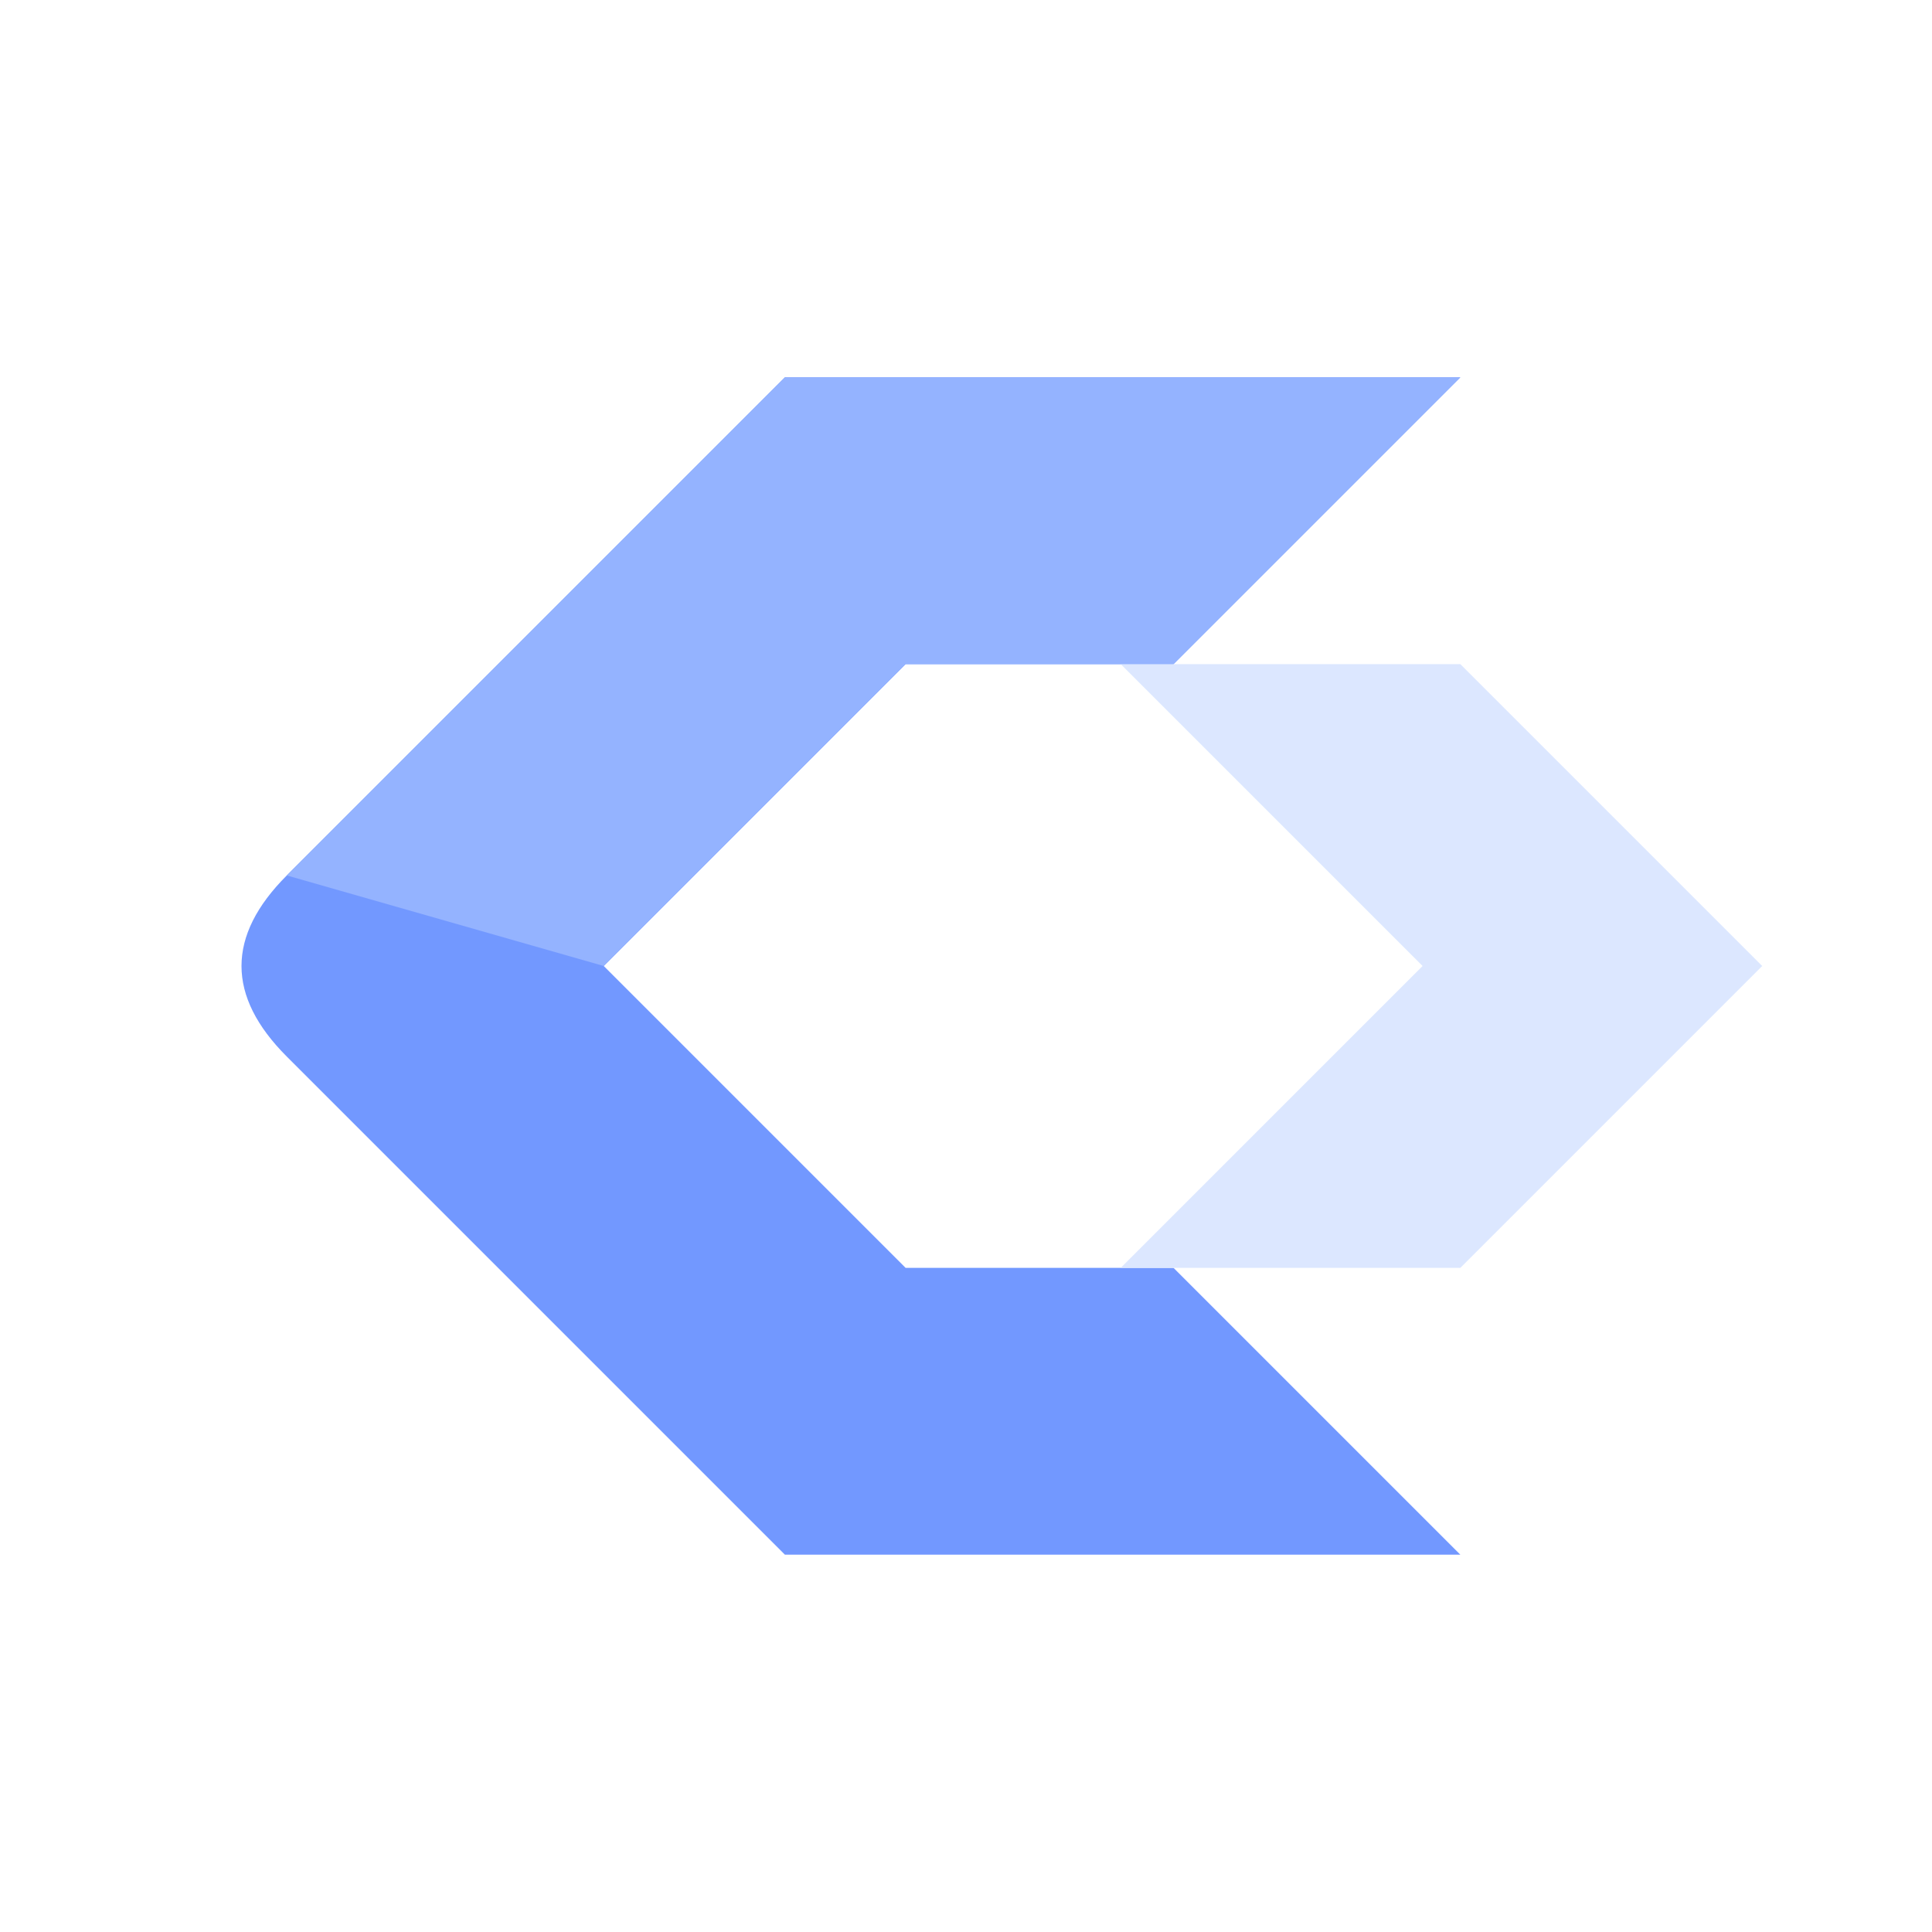
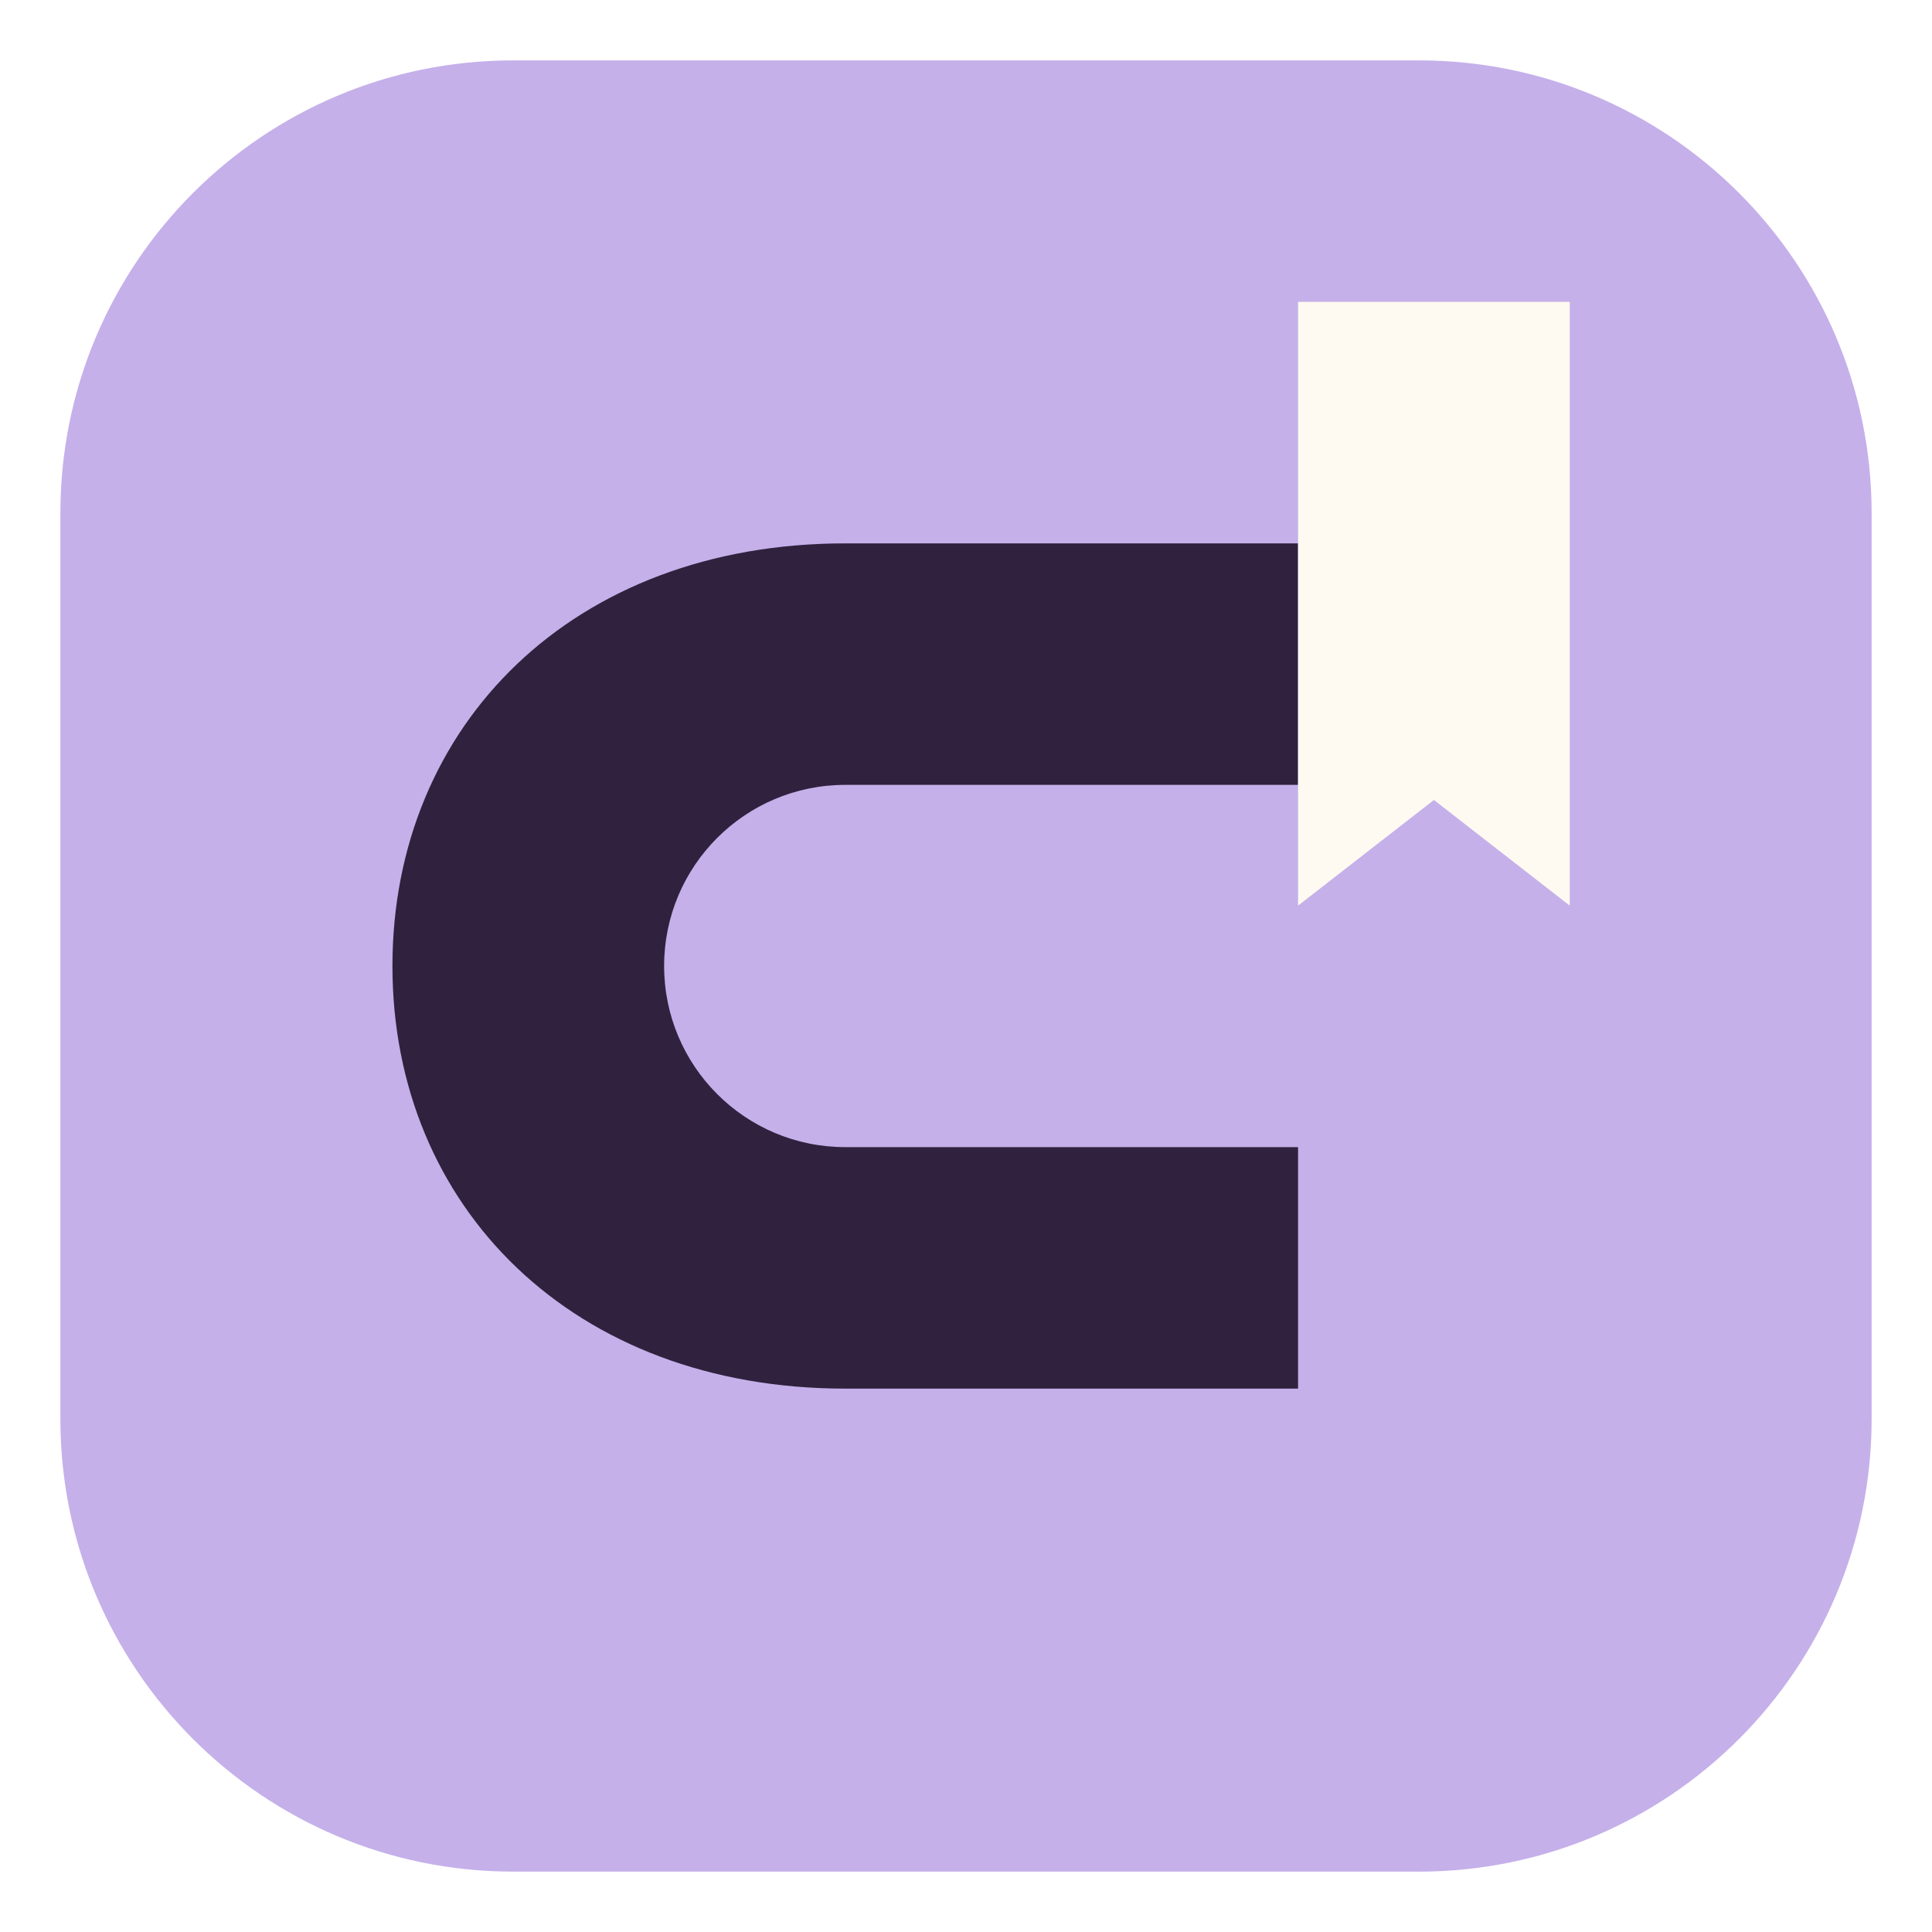
- <svg xmlns="http://www.w3.org/2000/svg" viewBox="0 0 512 512" role="img" aria-labelledby="title desc">
-   <path d="M387 100 208 100 76 232q-24 24 0 48l132 132h179l-76-76H240l-80-80 80-80h71Z" fill="#7298ff" />
-   <path d="m297 176 80 80-80 80h90l80-80-80-80Z" fill="#dce7ff" />
-   <path d="m76 232 84 24 80-80h71l76-76H208Z" fill="#94b3ff" />
+ <svg xmlns="http://www.w3.org/2000/svg" viewBox="0 0 64 64" role="img" aria-labelledby="title desc">
+   <rect x="2" y="2" width="60" height="60" rx="15" fill="#c5b0ea" />
+   <path d="M43 18H28c-9 0-15 6-15 14s6 14 15 14h15v-8H28a6 6 0 0 1 0-12h15Z" fill="#30223e" />
+   <path d="M43 10h9v20l-4.5-3.5L43 30Z" fill="#fffaf1" />
</svg>
